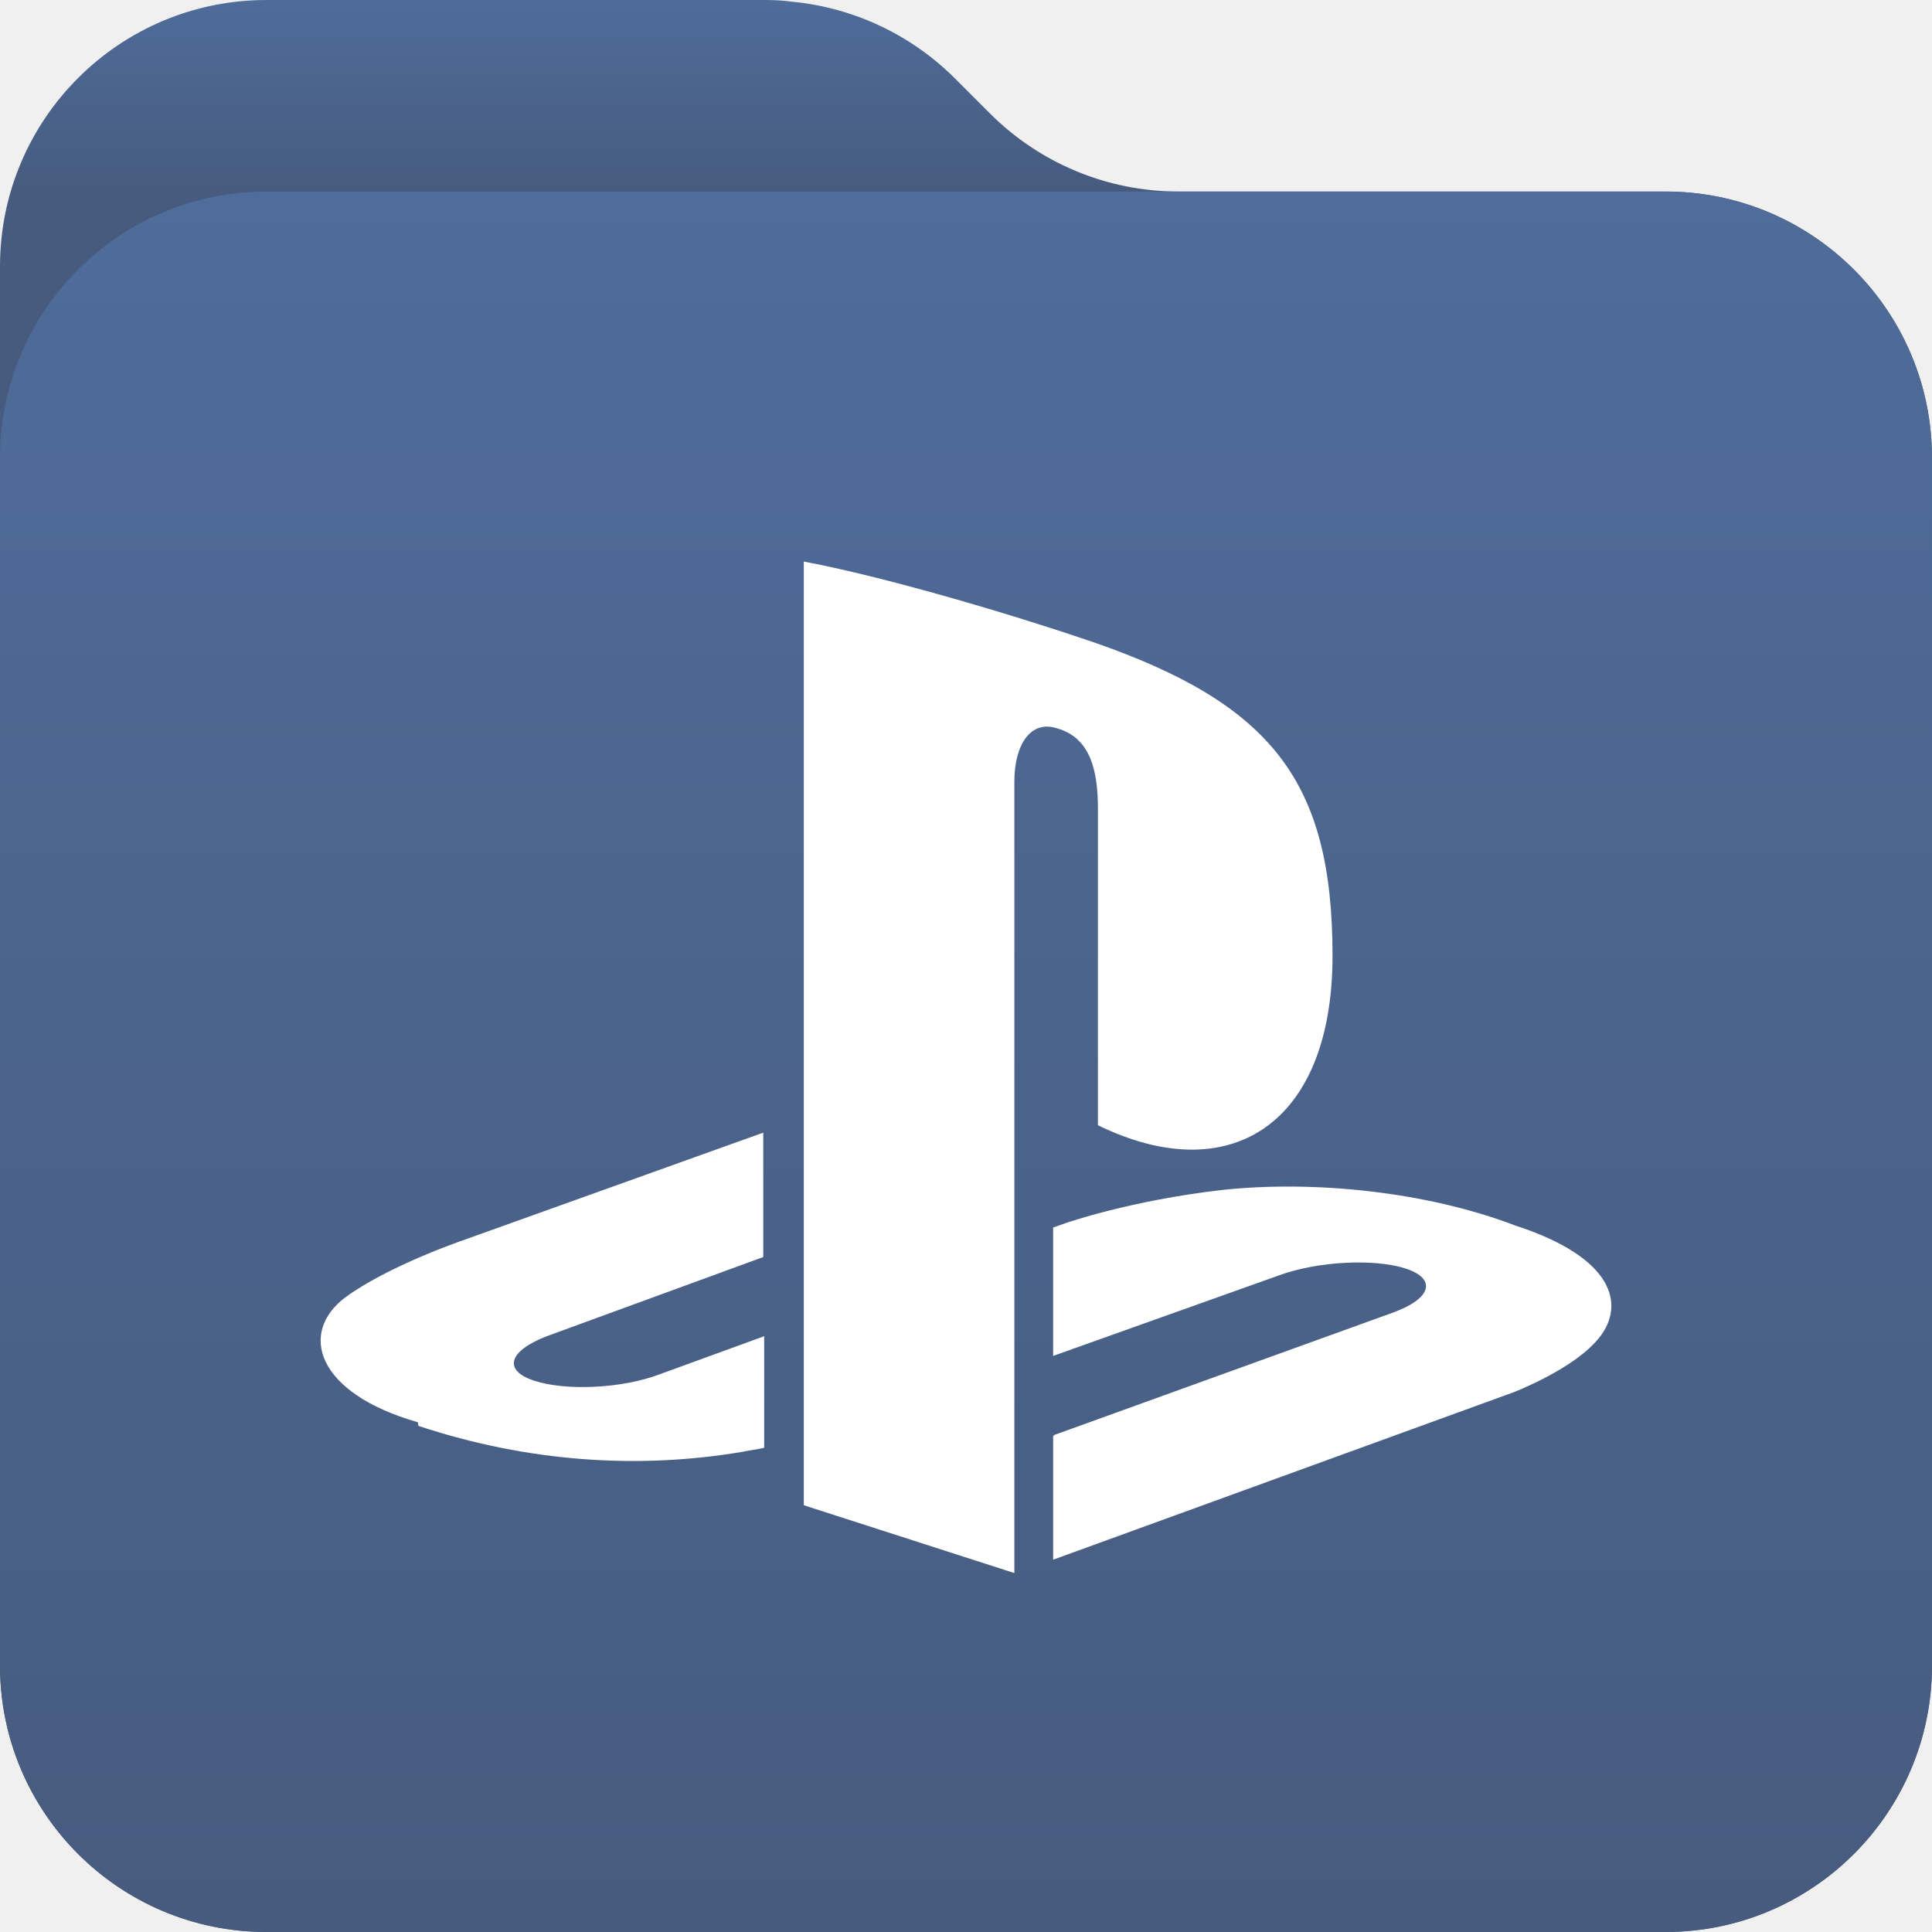
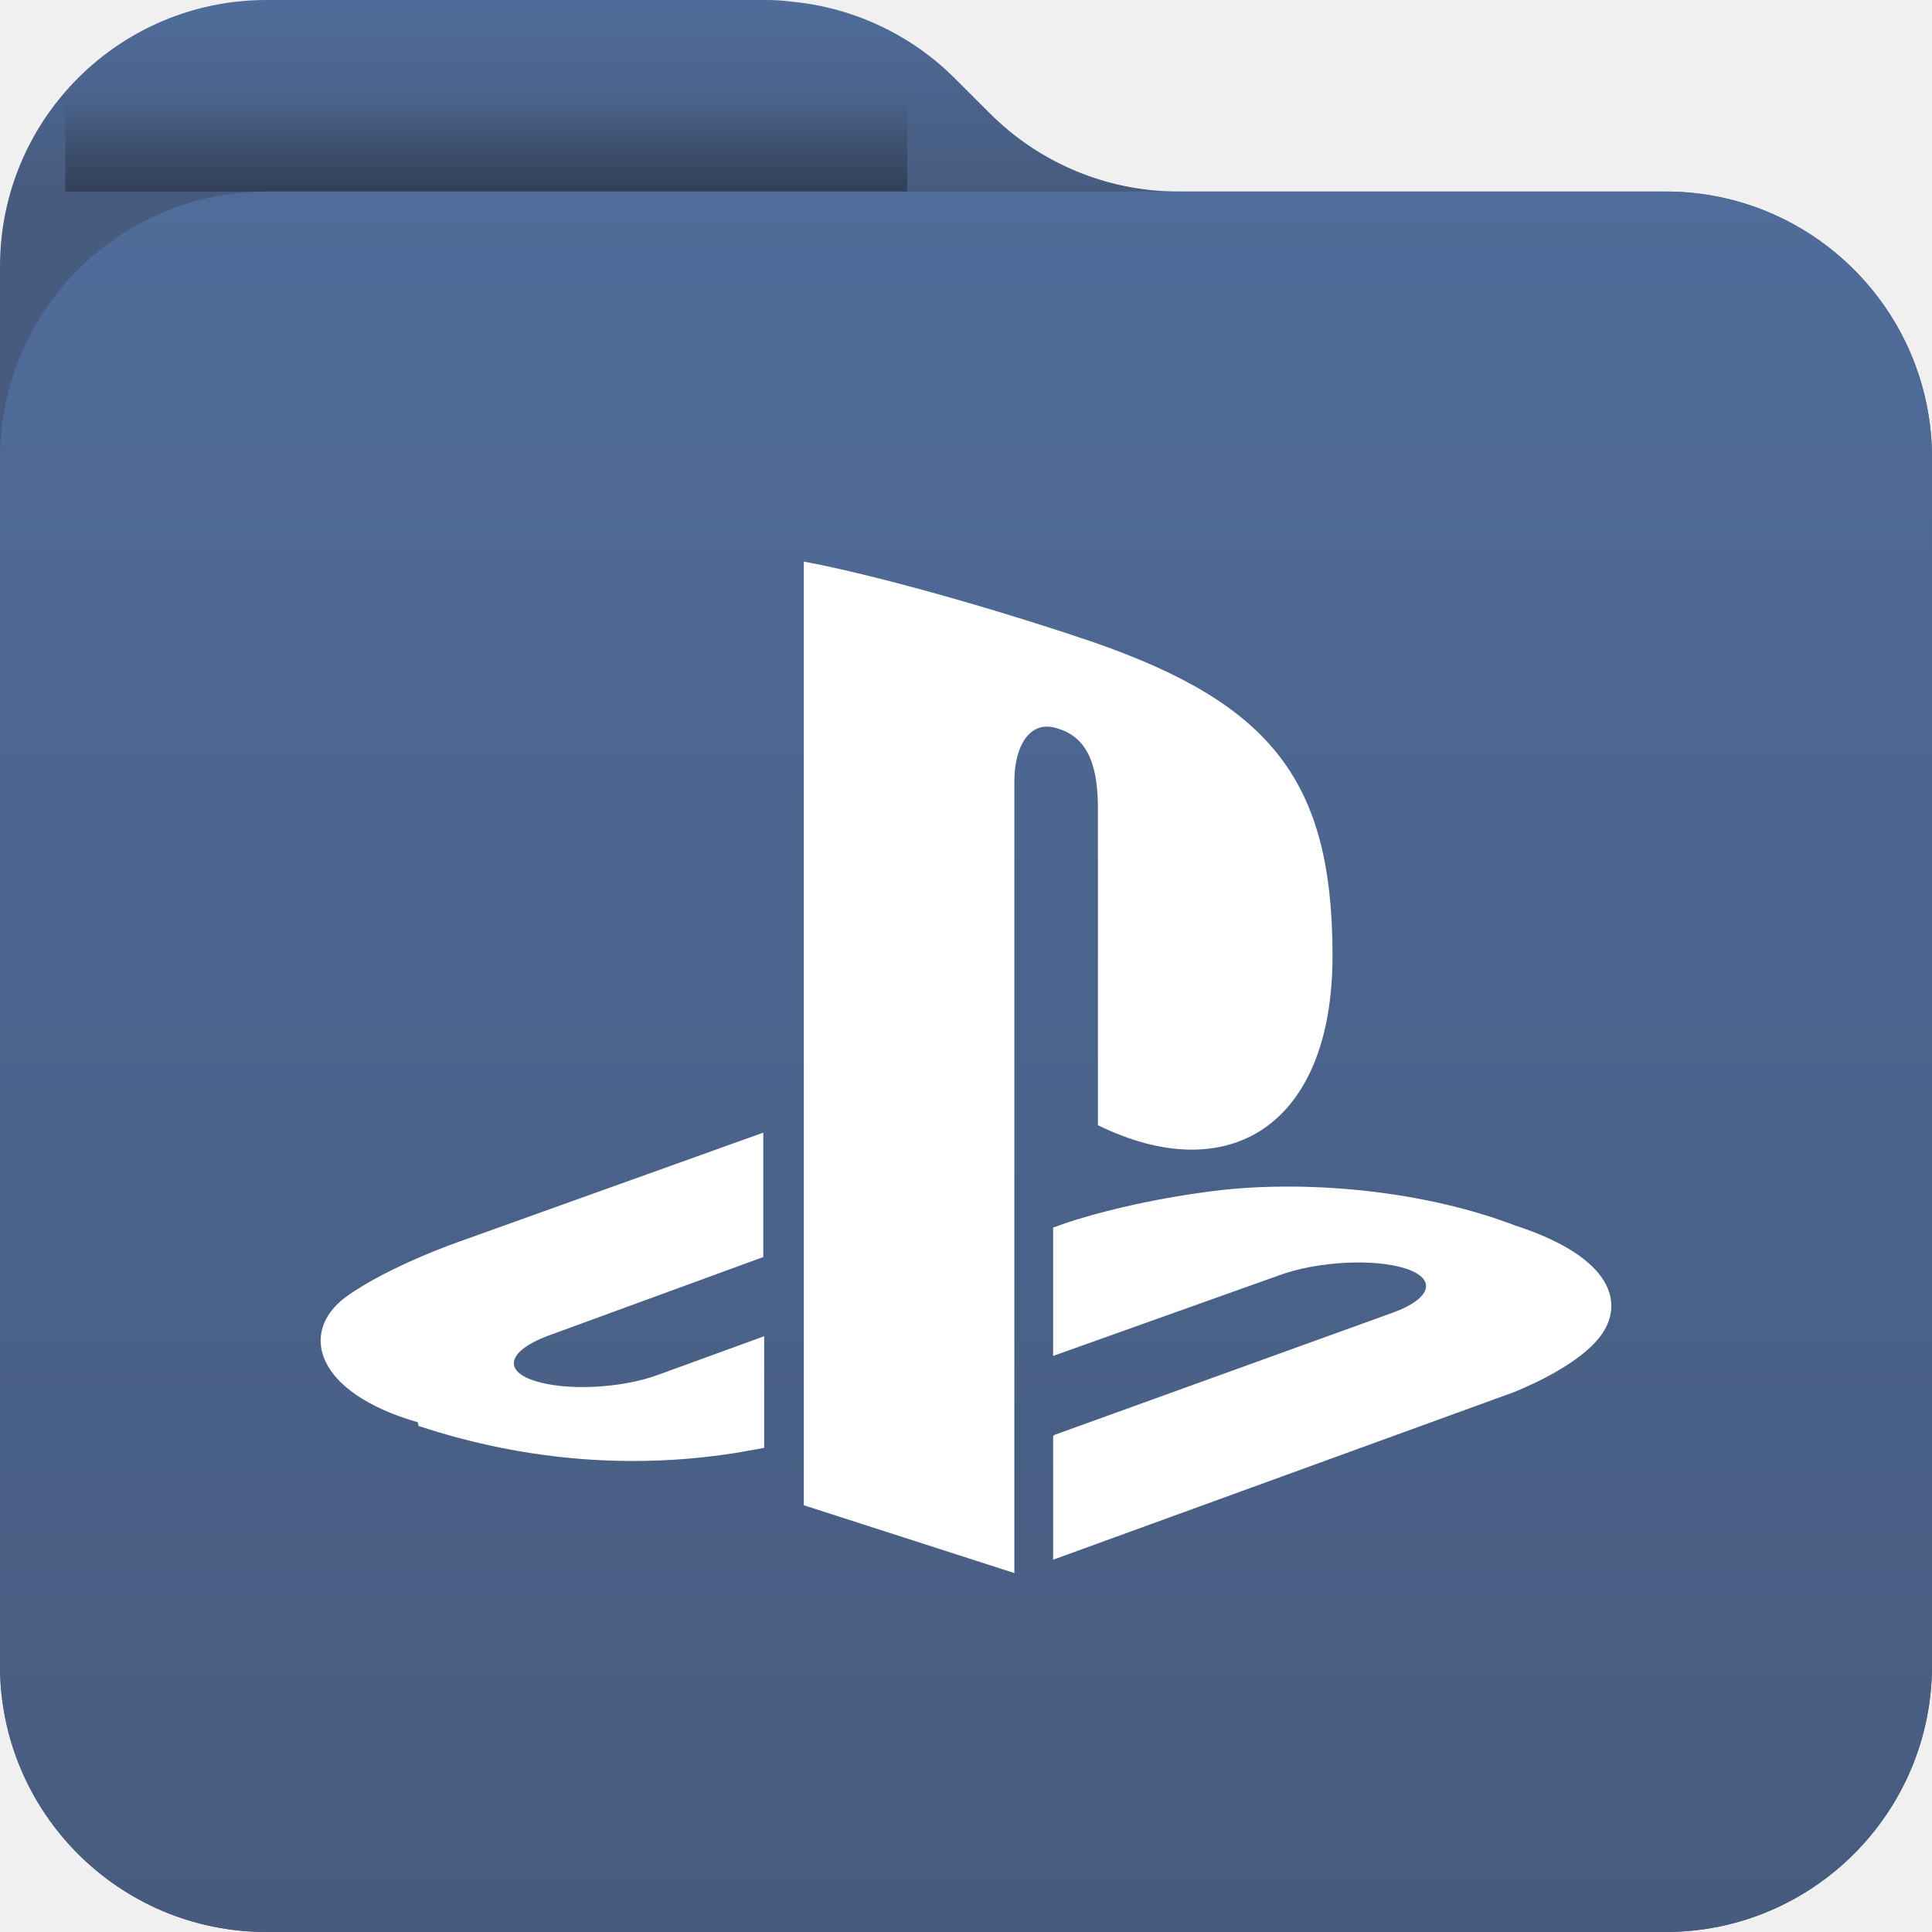
- <svg xmlns="http://www.w3.org/2000/svg" width="512" height="512" viewBox="0 0 135.467 135.467" version="1.1" id="svg1" xml:space="preserve">
+ <svg xmlns="http://www.w3.org/2000/svg" xmlns:xlink="http://www.w3.org/1999/xlink" width="512" height="512" viewBox="0 0 135.467 135.467" version="1.1" id="svg1" xml:space="preserve">
  <defs id="defs1">
-     <linearGradient id="folderBack" x1="55.033" y1="6.35" x2="55.033" y2="18.521" gradientUnits="userSpaceOnUse">
-       <stop offset="0" style="stop-color:#4f6c9a;stop-opacity:1" />
-       <stop offset="1" style="stop-color:#475b7e;stop-opacity:1" />
+     <linearGradient id="linearGradient17">
+       <stop style="stop-color:#e5e5e5;stop-opacity:1;" offset="0" id="stop17" />
+       <stop style="stop-color:#a8a8a8;stop-opacity:1;" offset="1" id="stop18" />
    </linearGradient>
-     <linearGradient id="folderFront" x1="67.733" y1="18.521" x2="67.733" y2="129.117" gradientUnits="userSpaceOnUse">
-       <stop offset="0" style="stop-color:#4f6c9a;stop-opacity:1" />
-       <stop offset="1" style="stop-color:#475b7e;stop-opacity:1" />
+     <linearGradient id="linearGradient15">
+       <stop style="stop-color:#e5e5e5;stop-opacity:1;" offset="0" id="stop15" />
+       <stop style="stop-color:#a8a8a8;stop-opacity:1;" offset="1" id="stop16" />
+     </linearGradient>
+     <linearGradient xlink:href="#linearGradient15" id="linearGradient16" x1="55.033" y1="6.35" x2="55.033" y2="18.521" gradientUnits="userSpaceOnUse" />
+     <linearGradient xlink:href="#linearGradient17" id="linearGradient18" x1="67.733" y1="18.521" x2="67.733" y2="129.117" gradientUnits="userSpaceOnUse" />
+     <linearGradient data-orig="2b4c82,203860" x1="55.033" y1="6.35" x2="55.033" y2="18.521" gradientUnits="userSpaceOnUse" id="linearGradient16_tint">
+       <stop style="stop-color:#4f6c9a;stop-opacity:1;" offset="0" />
+       <stop style="stop-color:#475b7e;stop-opacity:1;" offset="1" />
+     </linearGradient>
+     <linearGradient data-orig="2b4c82,203860" x1="67.733" y1="18.521" x2="67.733" y2="129.117" gradientUnits="userSpaceOnUse" id="linearGradient18_tint">
+       <stop style="stop-color:#4f6c9a;stop-opacity:1;" offset="0" />
+       <stop style="stop-color:#475b7e;stop-opacity:1;" offset="1" />
+     </linearGradient>
+     <linearGradient id="tabShade" x1="0" y1="12.521" x2="0" y2="18.521" gradientUnits="userSpaceOnUse">
+       <stop offset="0" style="stop-color:#000000;stop-opacity:0" />
+       <stop offset="1" style="stop-color:#000000;stop-opacity:0.3" />
    </linearGradient>
  </defs>
  <g id="layer1">
-     <g id="folder" transform="matrix(1.103449,0,0,1.103449,-7.006964,-7.006964)">
-       <path id="folder-back" d="M 23.283,6.35 C 13.931,6.35 6.35,13.931 6.35,23.283 v 88.9 c -4.4e-6,9.352 7.581,16.933 16.933,16.933 h 88.9 c 9.352,0 16.933,-7.581 16.933,-16.933 V 35.454 c 0,-9.352 -7.581,-16.933 -16.933,-16.933 H 81.206 c -4.482,-0.007 -8.778,-1.79 -11.947,-4.959 h -5.17e-4 L 67.006,11.31 C 64.233,8.55 60.589,6.836 56.694,6.459 56.144,6.386 55.589,6.35 55.033,6.35 h -0.009 z" style="display:inline;fill:url(#folderBack)" />
-       <path id="folder-front" d="m 23.283,18.521 c -9.352,-1e-6 -16.933,7.581 -16.933,16.933 v 76.729 c -4.4e-6,9.352 7.581,16.933 16.933,16.933 h 88.9 c 9.352,0 16.933,-7.581 16.933,-16.933 V 35.454 c 0,-9.352 -7.581,-16.933 -16.933,-16.933 z" style="display:inline;fill:url(#folderFront)" />
+     <g id="g50" transform="matrix(1.103449,0,0,1.103449,-7.006964,-7.006964)">
+       <path id="path46" style="display:inline;fill:url(#linearGradient16_tint);stroke-width:11.943;paint-order:stroke fill markers" d="M 23.283,6.35 C 13.931,6.35 6.35,13.931 6.35,23.283 v 88.9 c -4.4e-6,9.352 7.581,16.933 16.933,16.933 h 88.9 c 9.352,0 16.933,-7.581 16.933,-16.933 V 35.454 c 0,-9.352 -7.581,-16.933 -16.933,-16.933 H 81.206 c -4.482,-0.007 -8.778,-1.79 -11.947,-4.959 h -5.17e-4 L 67.006,11.31 C 64.233,8.55 60.589,6.836 56.694,6.459 56.144,6.386 55.589,6.35 55.033,6.35 h -0.009 z" />
+       <rect id="tab-shade" x="10.5" y="12.521" width="53.5" height="6" style="fill:url(#tabShade)" />
+       <path id="path50" style="display:inline;fill:url(#linearGradient18_tint);stroke-width:11.943;paint-order:stroke fill markers" d="m 23.283,18.521 c -9.352,-1e-6 -16.933,7.581 -16.933,16.933 v 76.729 c -4.4e-6,9.352 7.581,16.933 16.933,16.933 h 88.9 c 9.352,0 16.933,-7.581 16.933,-16.933 V 35.454 c 0,-9.352 -7.581,-16.933 -16.933,-16.933 z" />
    </g>
    <path d="m 56.361,39.376 v 66.168 l 14.763,4.755 V 54.806 c 0,-2.602 1.146,-4.34 2.994,-3.737 2.398,0.678 2.866,3.069 2.866,5.675 v 22.154 c 9.205,4.499 16.449,-0.008 16.449,-11.886 0,-12.206 -4.246,-17.629 -16.735,-21.973 C 71.769,43.35 62.64,40.567 56.373,39.376 Z m 17.557,61.243 23.742,-8.579 c 2.696,-0.973 3.115,-2.357 0.928,-3.085 -2.21,-0.724 -6.173,-0.524 -8.888,0.463 l -15.857,5.656 v -9.001 l 0.905,-0.321 c 0,0 4.529,-1.584 10.985,-2.319 6.396,-0.678 14.273,0.114 20.502,2.493 6.969,2.266 7.693,5.551 5.943,7.813 -1.753,2.263 -6.116,3.907 -6.116,3.907 l -32.218,11.716 v -8.658 z M 29.298,99.725 c -7.165,-2.055 -8.349,-6.29 -5.098,-8.749 3.02,-2.21 8.145,-3.967 8.145,-3.967 l 21.174,-7.591 v 8.722 l -15.178,5.551 c -2.658,1.022 -3.111,2.383 -0.901,3.115 2.21,0.735 6.173,0.566 8.835,-0.452 l 7.308,-2.662 v 7.821 c -0.453,0.114 -0.965,0.165 -1.471,0.275 -7.312,1.248 -15.069,0.74 -22.769,-1.806 z" id="path1" style="fill:#ffffff;stroke-width:3.771" />
  </g>
</svg>
